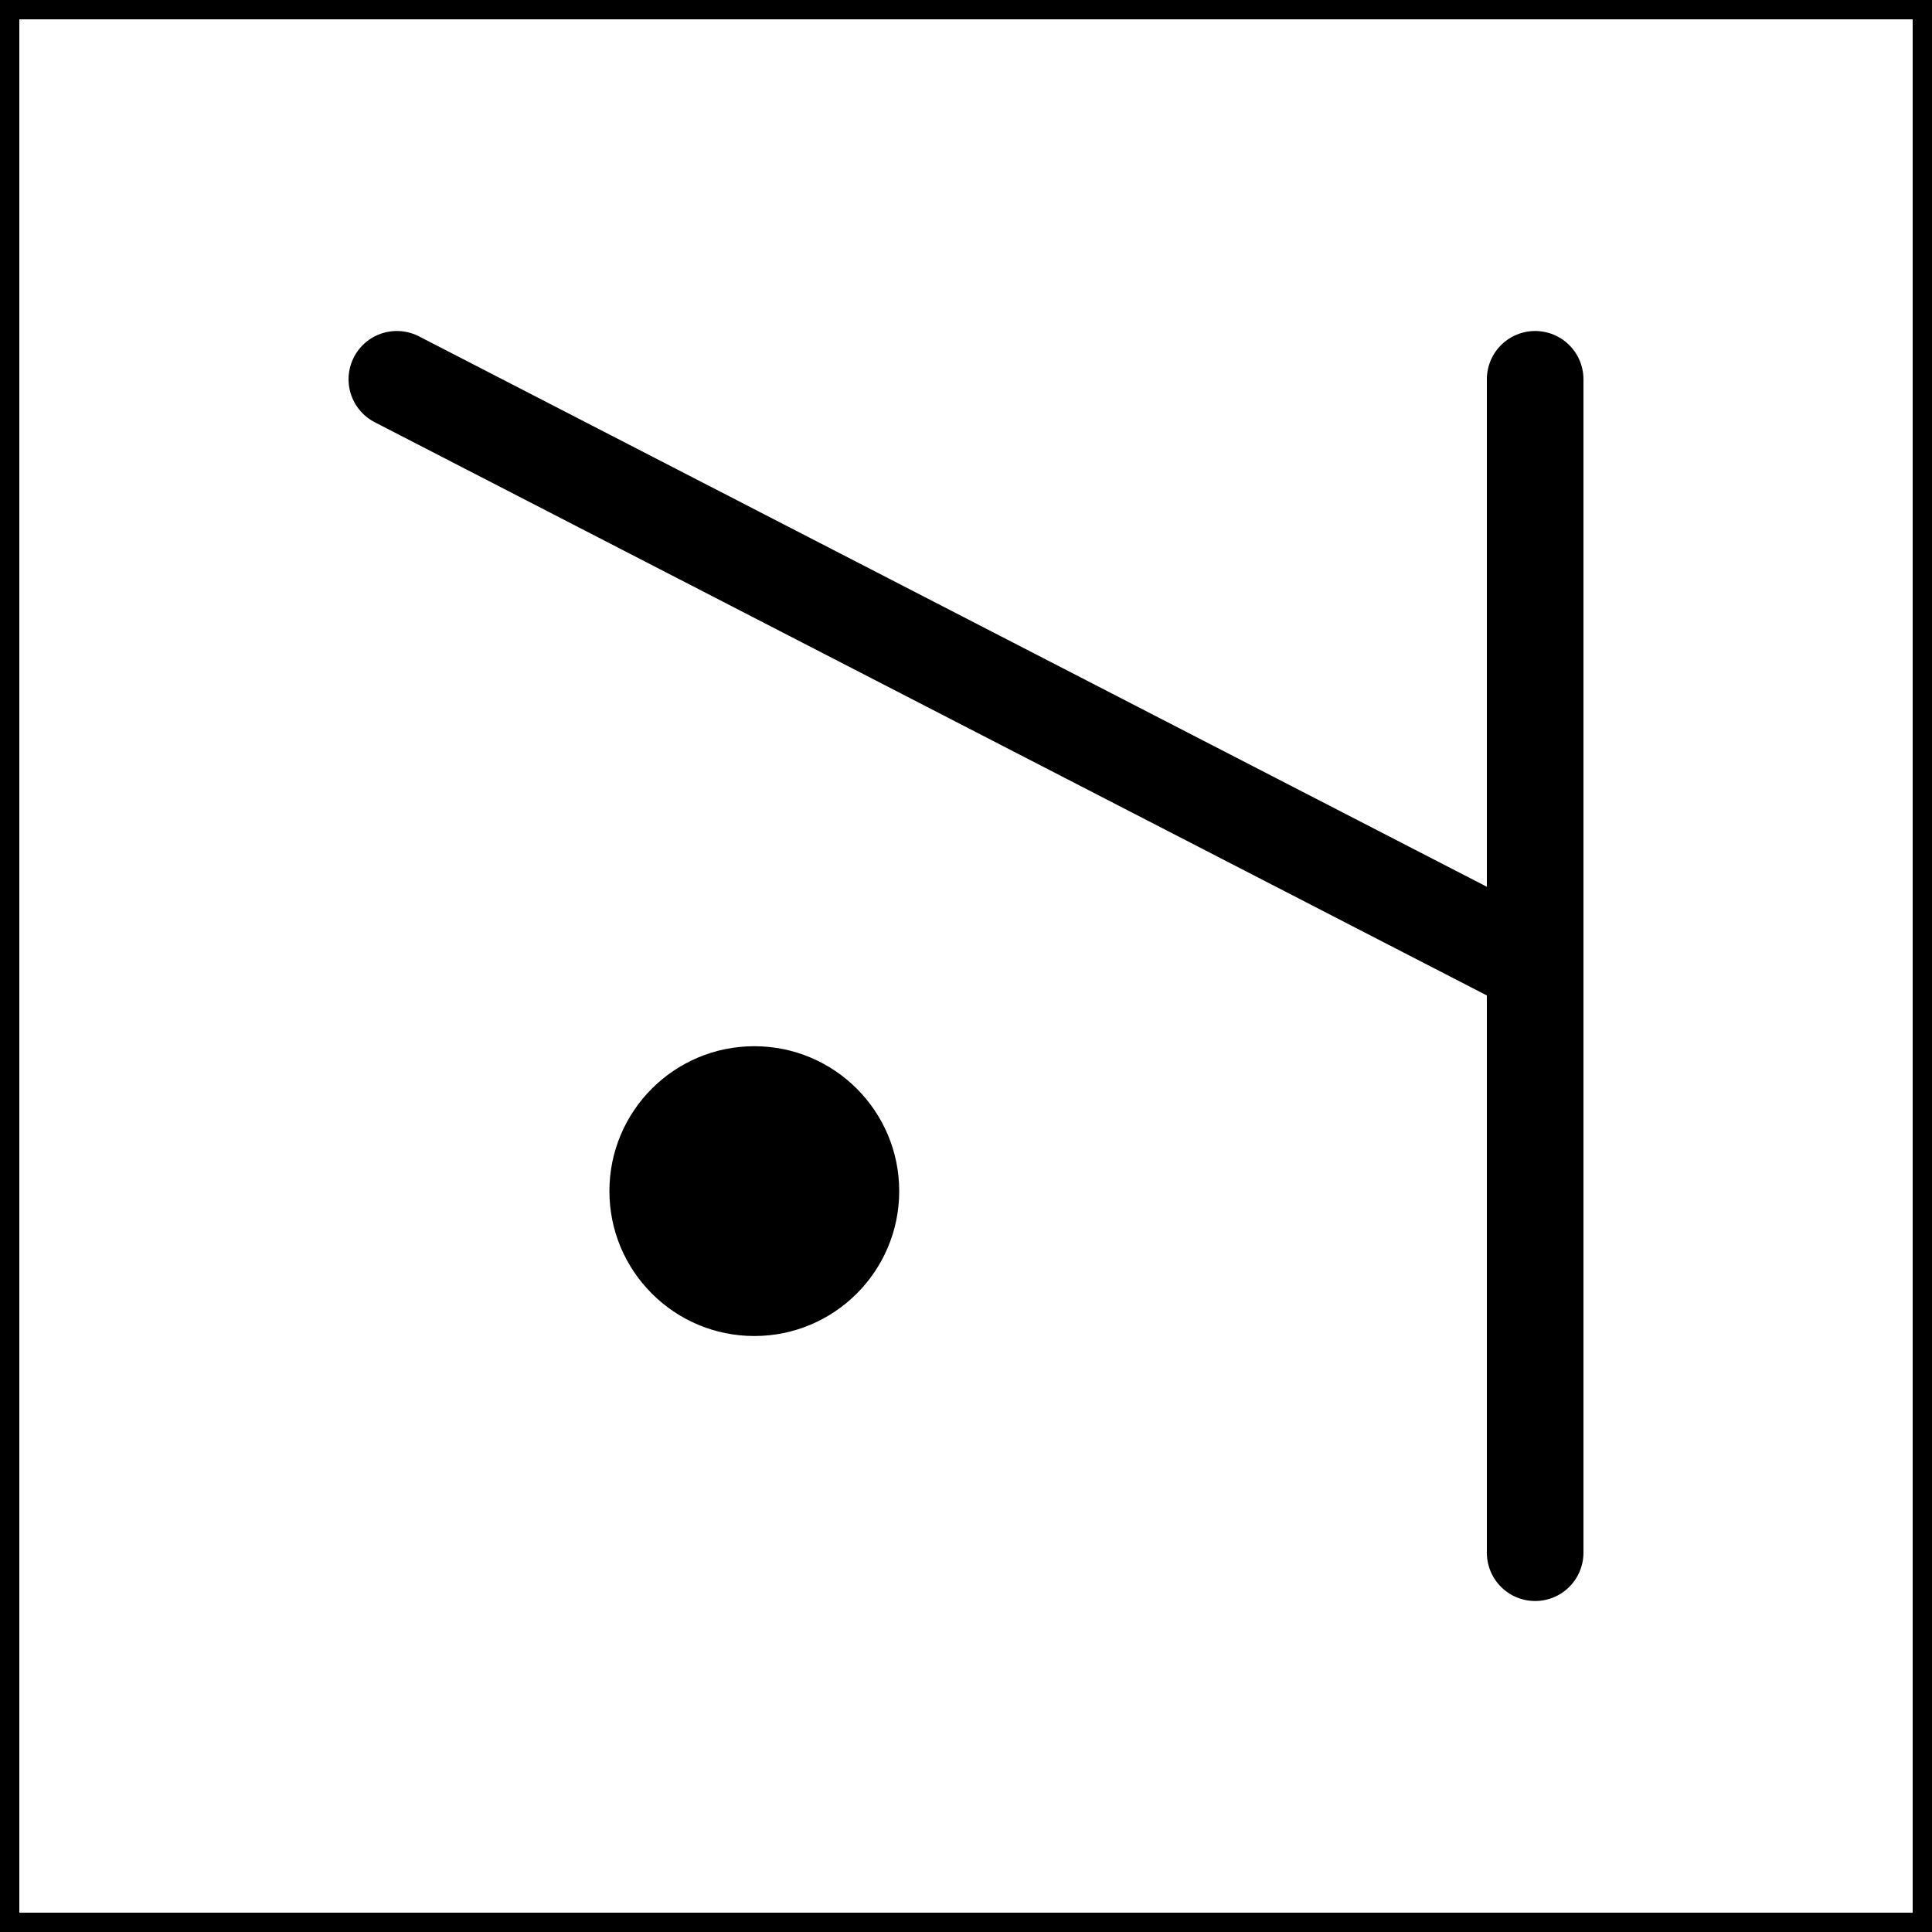
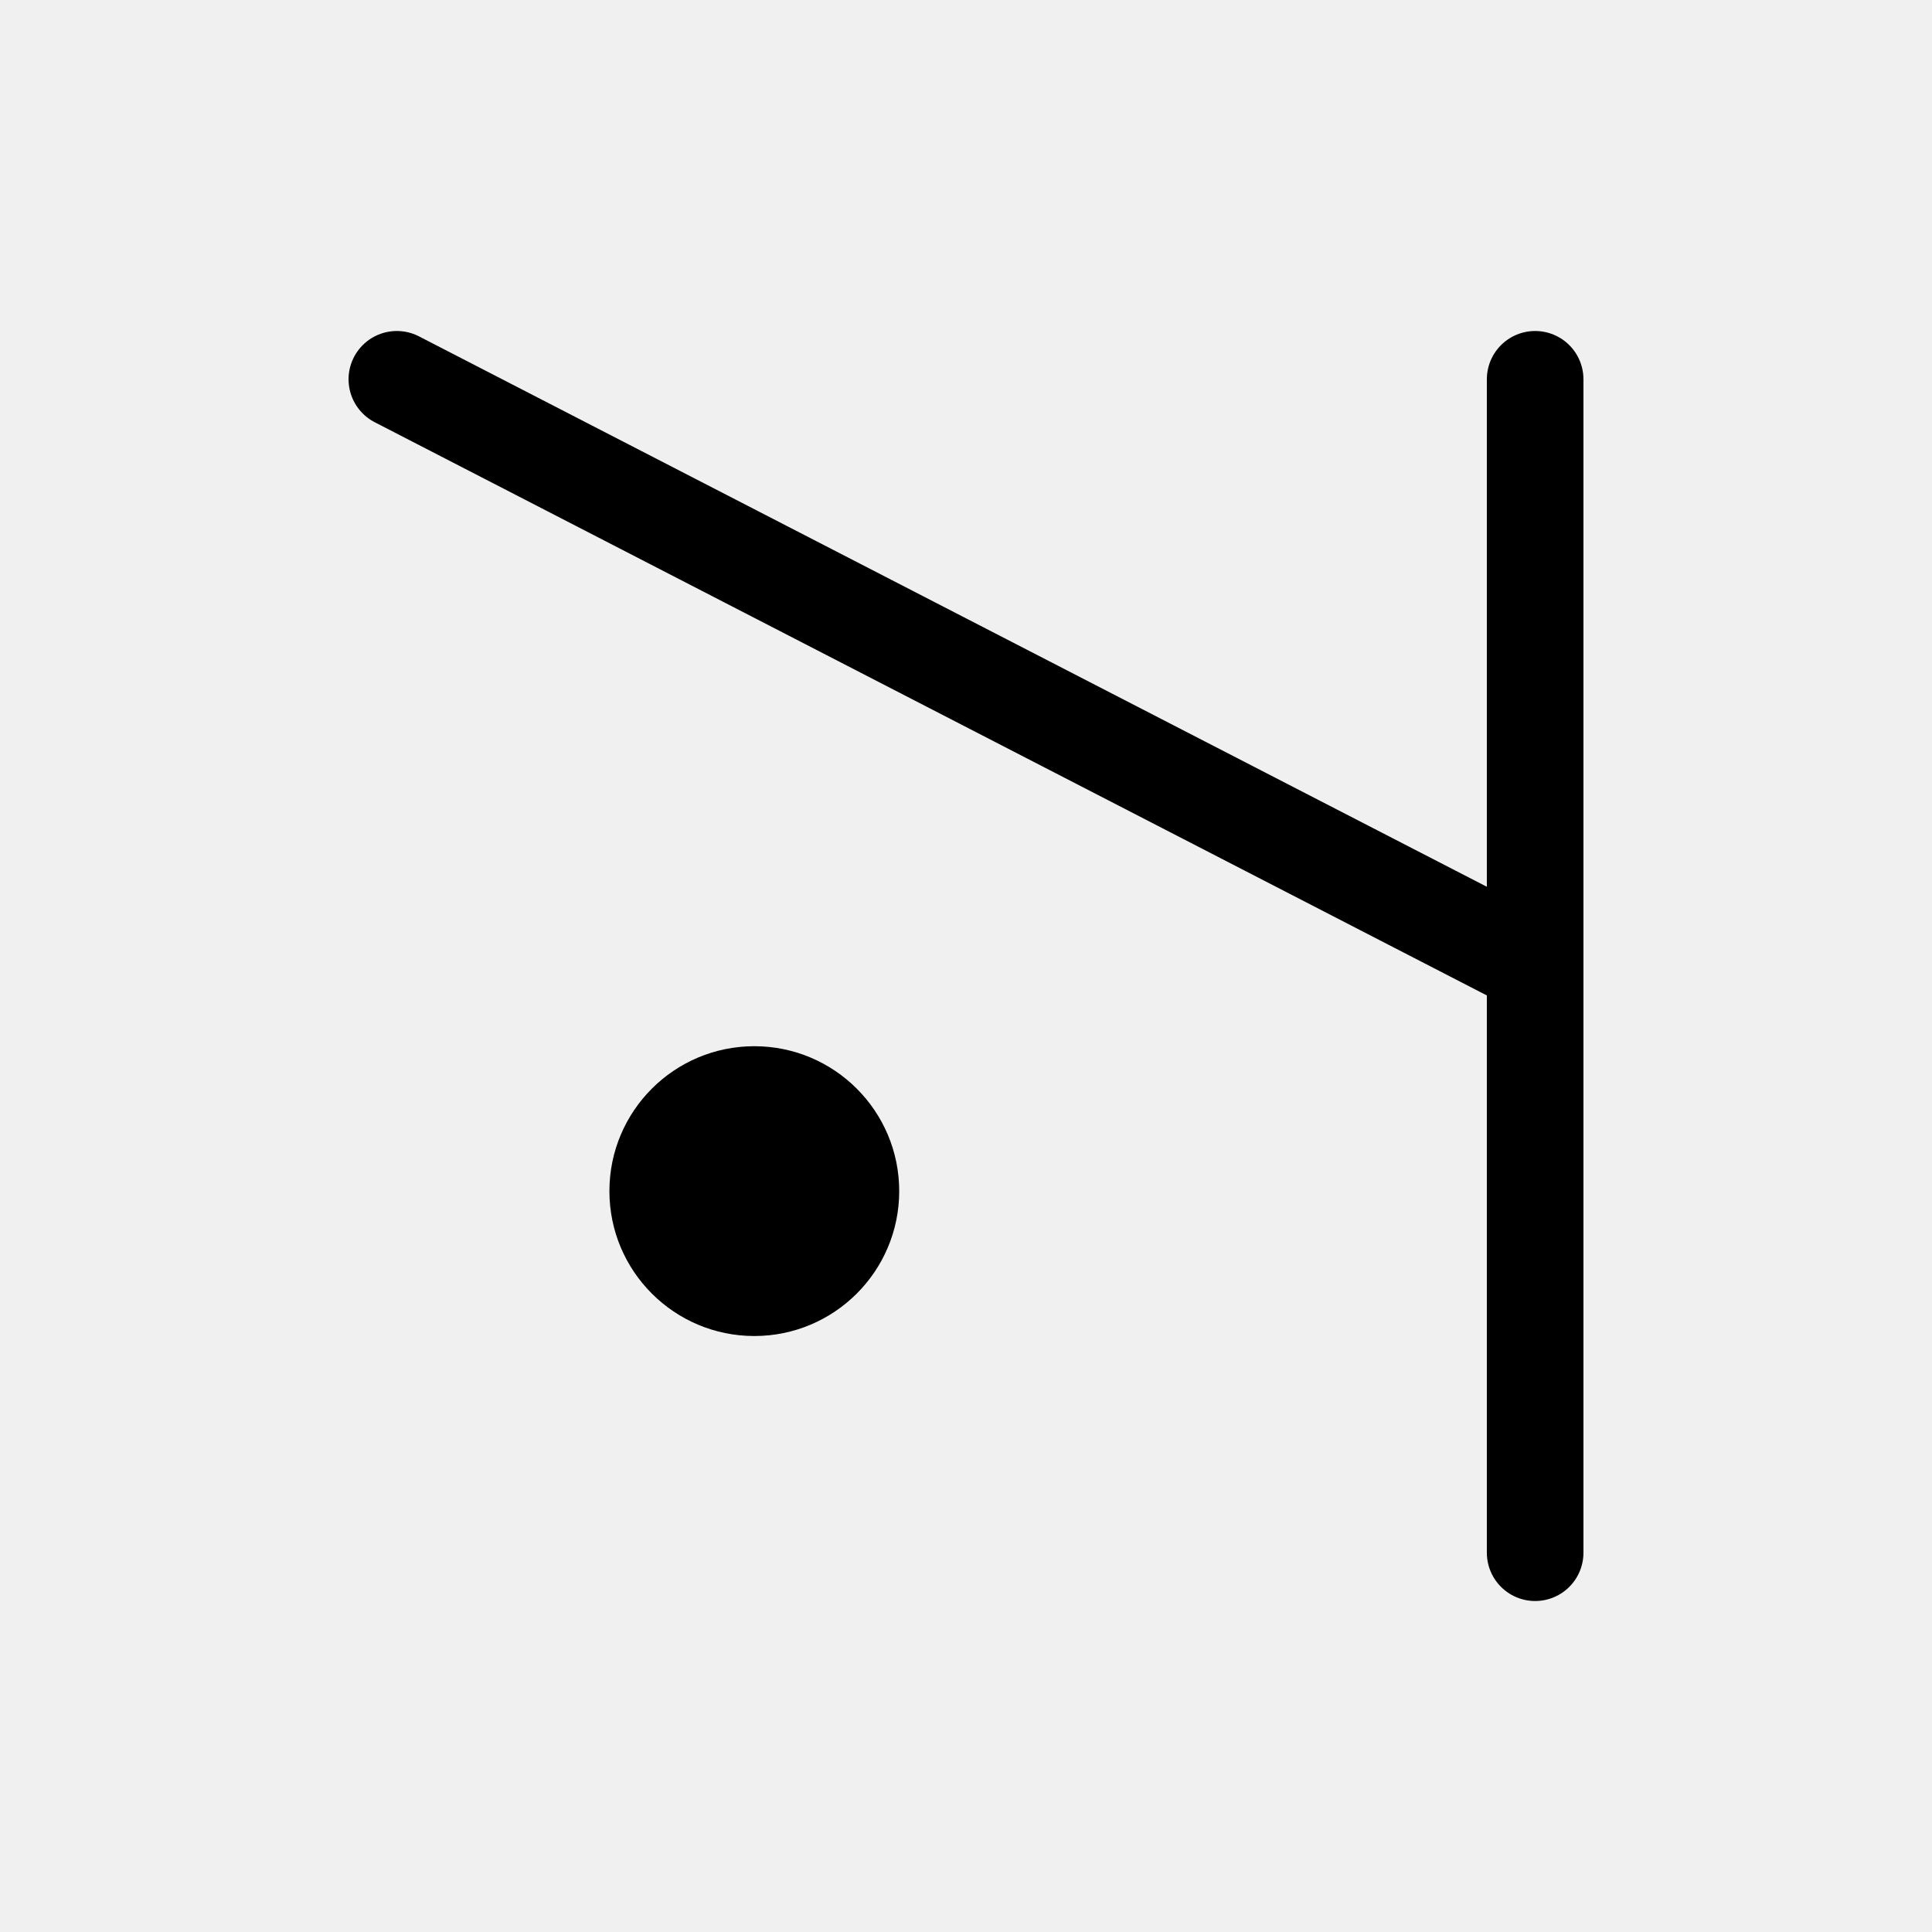
<svg xmlns="http://www.w3.org/2000/svg" width="100" height="100" viewBox="0 0 100 100" fill="none">
-   <rect x="0.5" y="0.5" width="99" height="99" fill="white" />
-   <rect x="0.5" y="0.5" width="99" height="99" stroke="black" />
  <path d="M79.459 19.632V80.368M79.459 50L20.541 19.632" stroke="black" stroke-width="5" stroke-miterlimit="10" stroke-linecap="round" />
  <path d="M39.043 69.152C43.185 69.152 46.543 65.794 46.543 61.652C46.543 57.51 43.185 54.152 39.043 54.152C34.901 54.152 31.543 57.51 31.543 61.652C31.543 65.794 34.901 69.152 39.043 69.152Z" fill="black" />
</svg>
